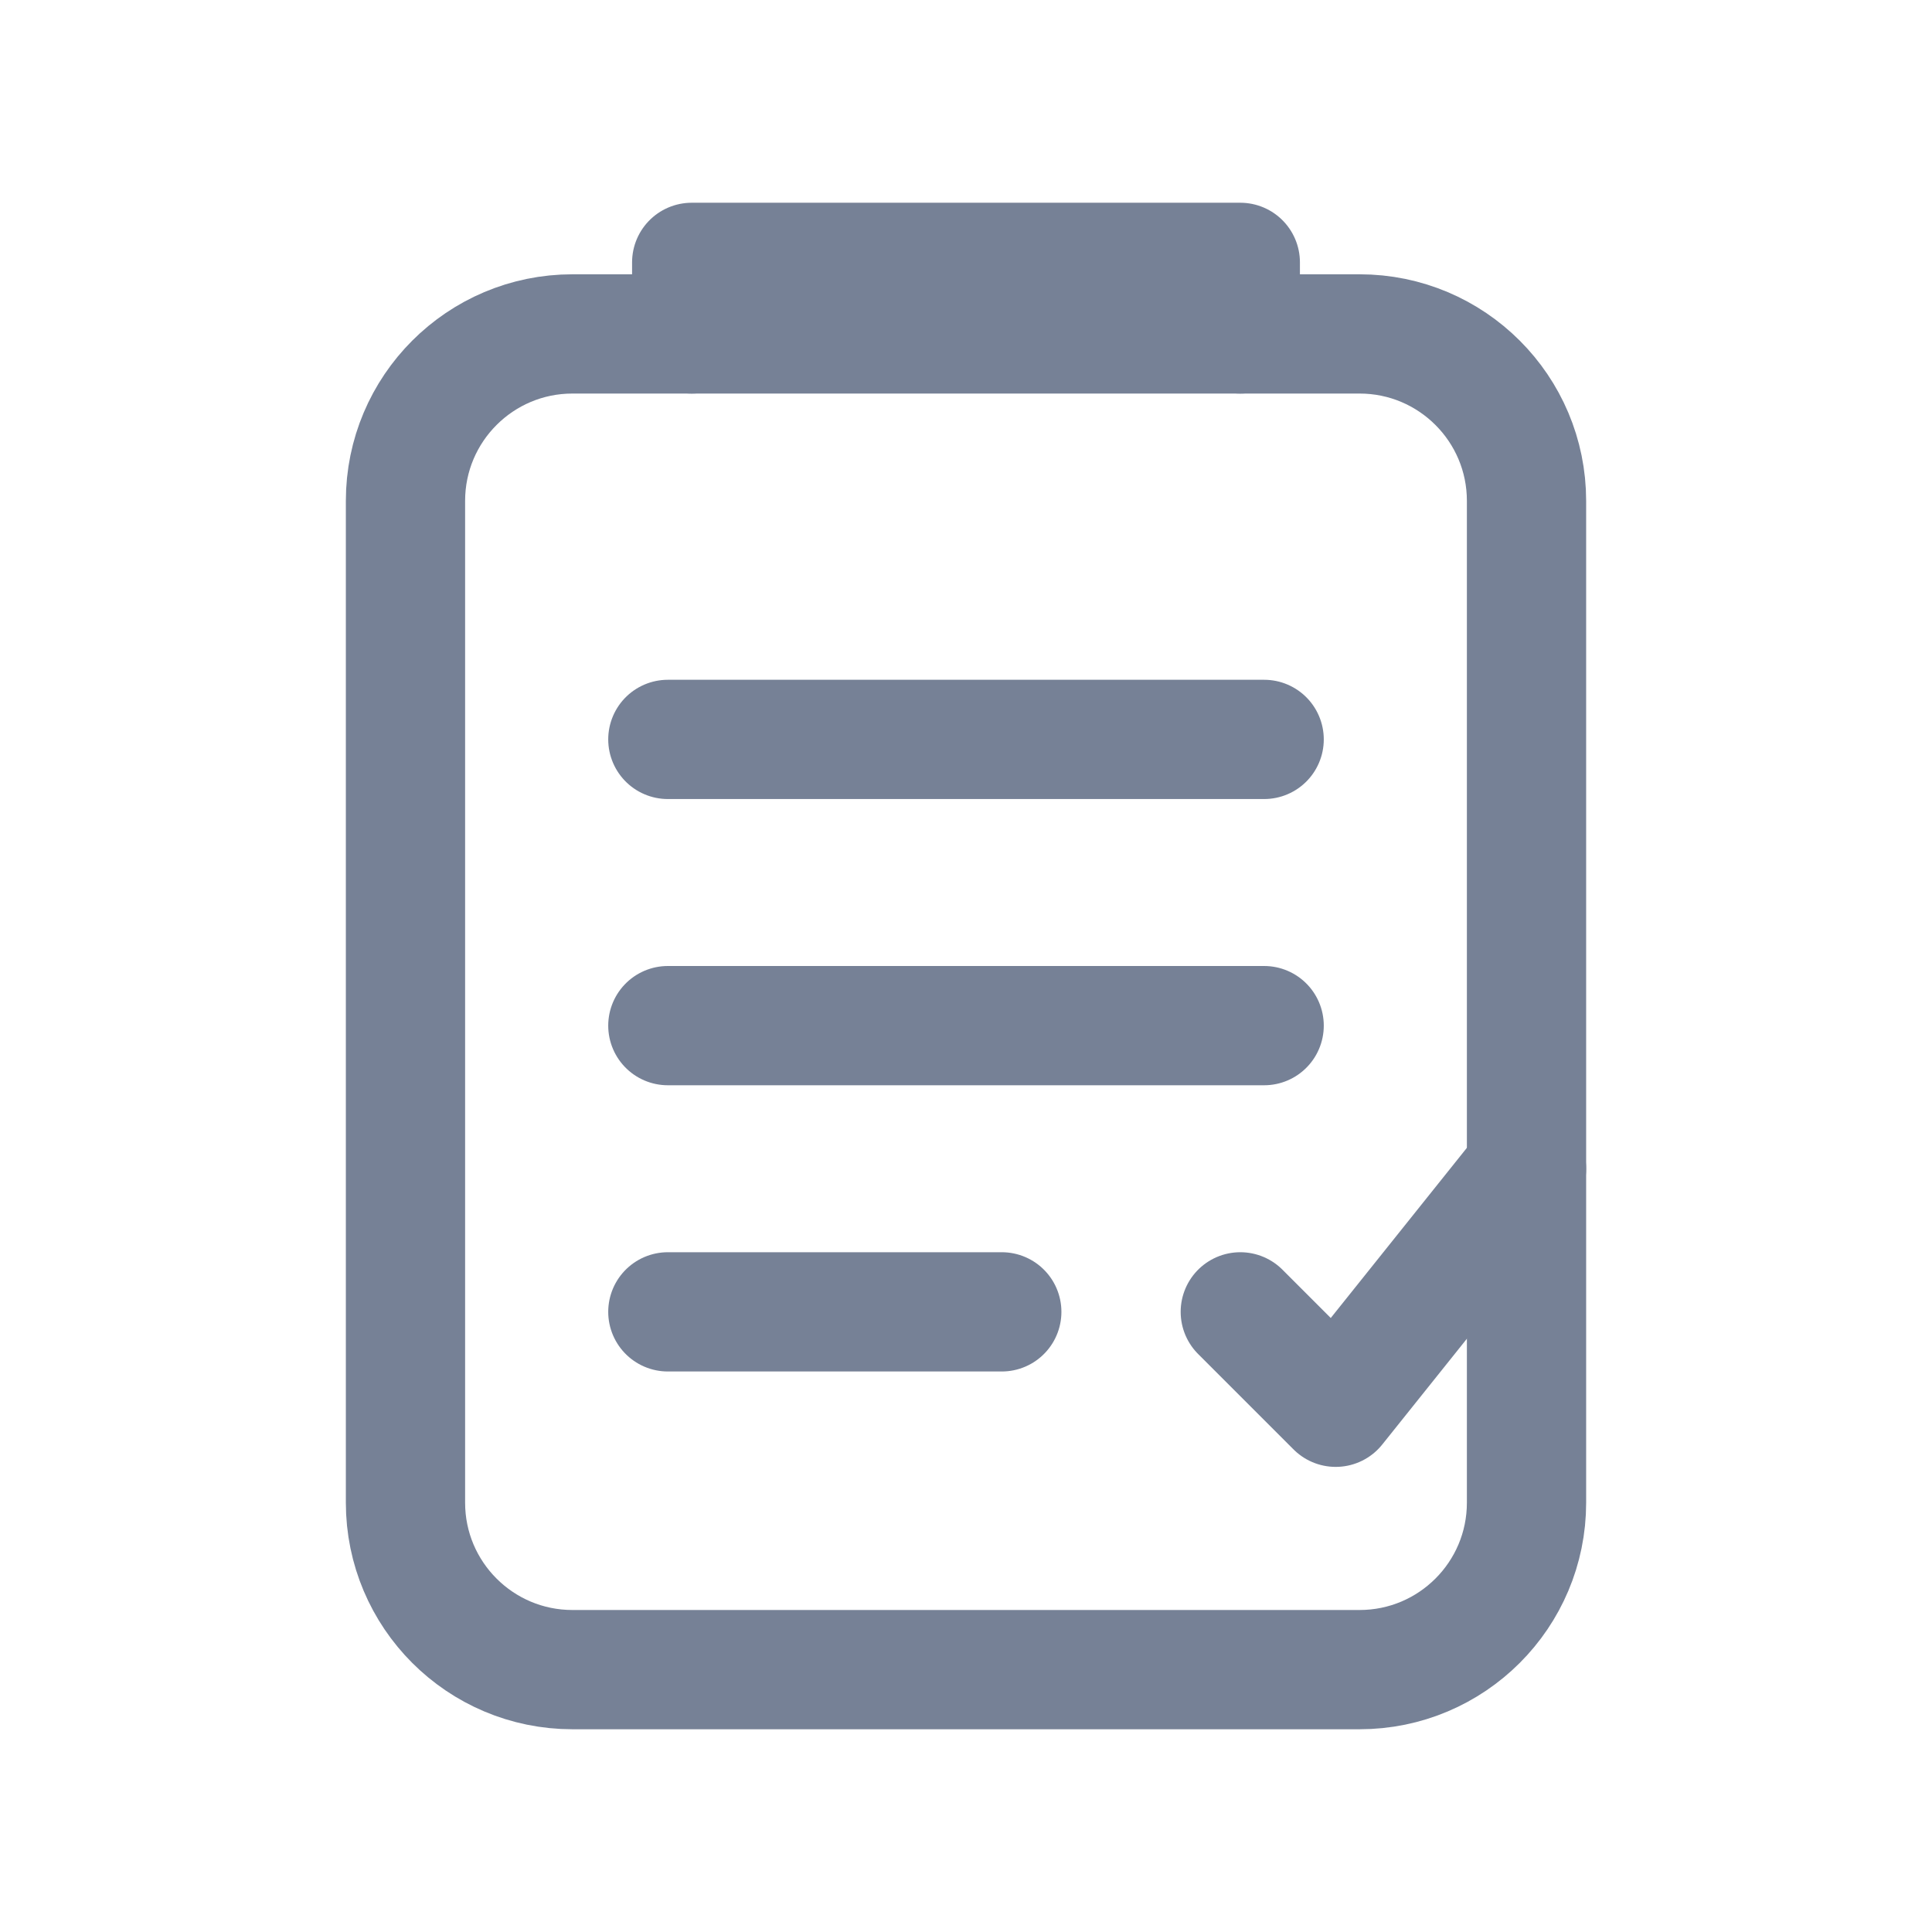
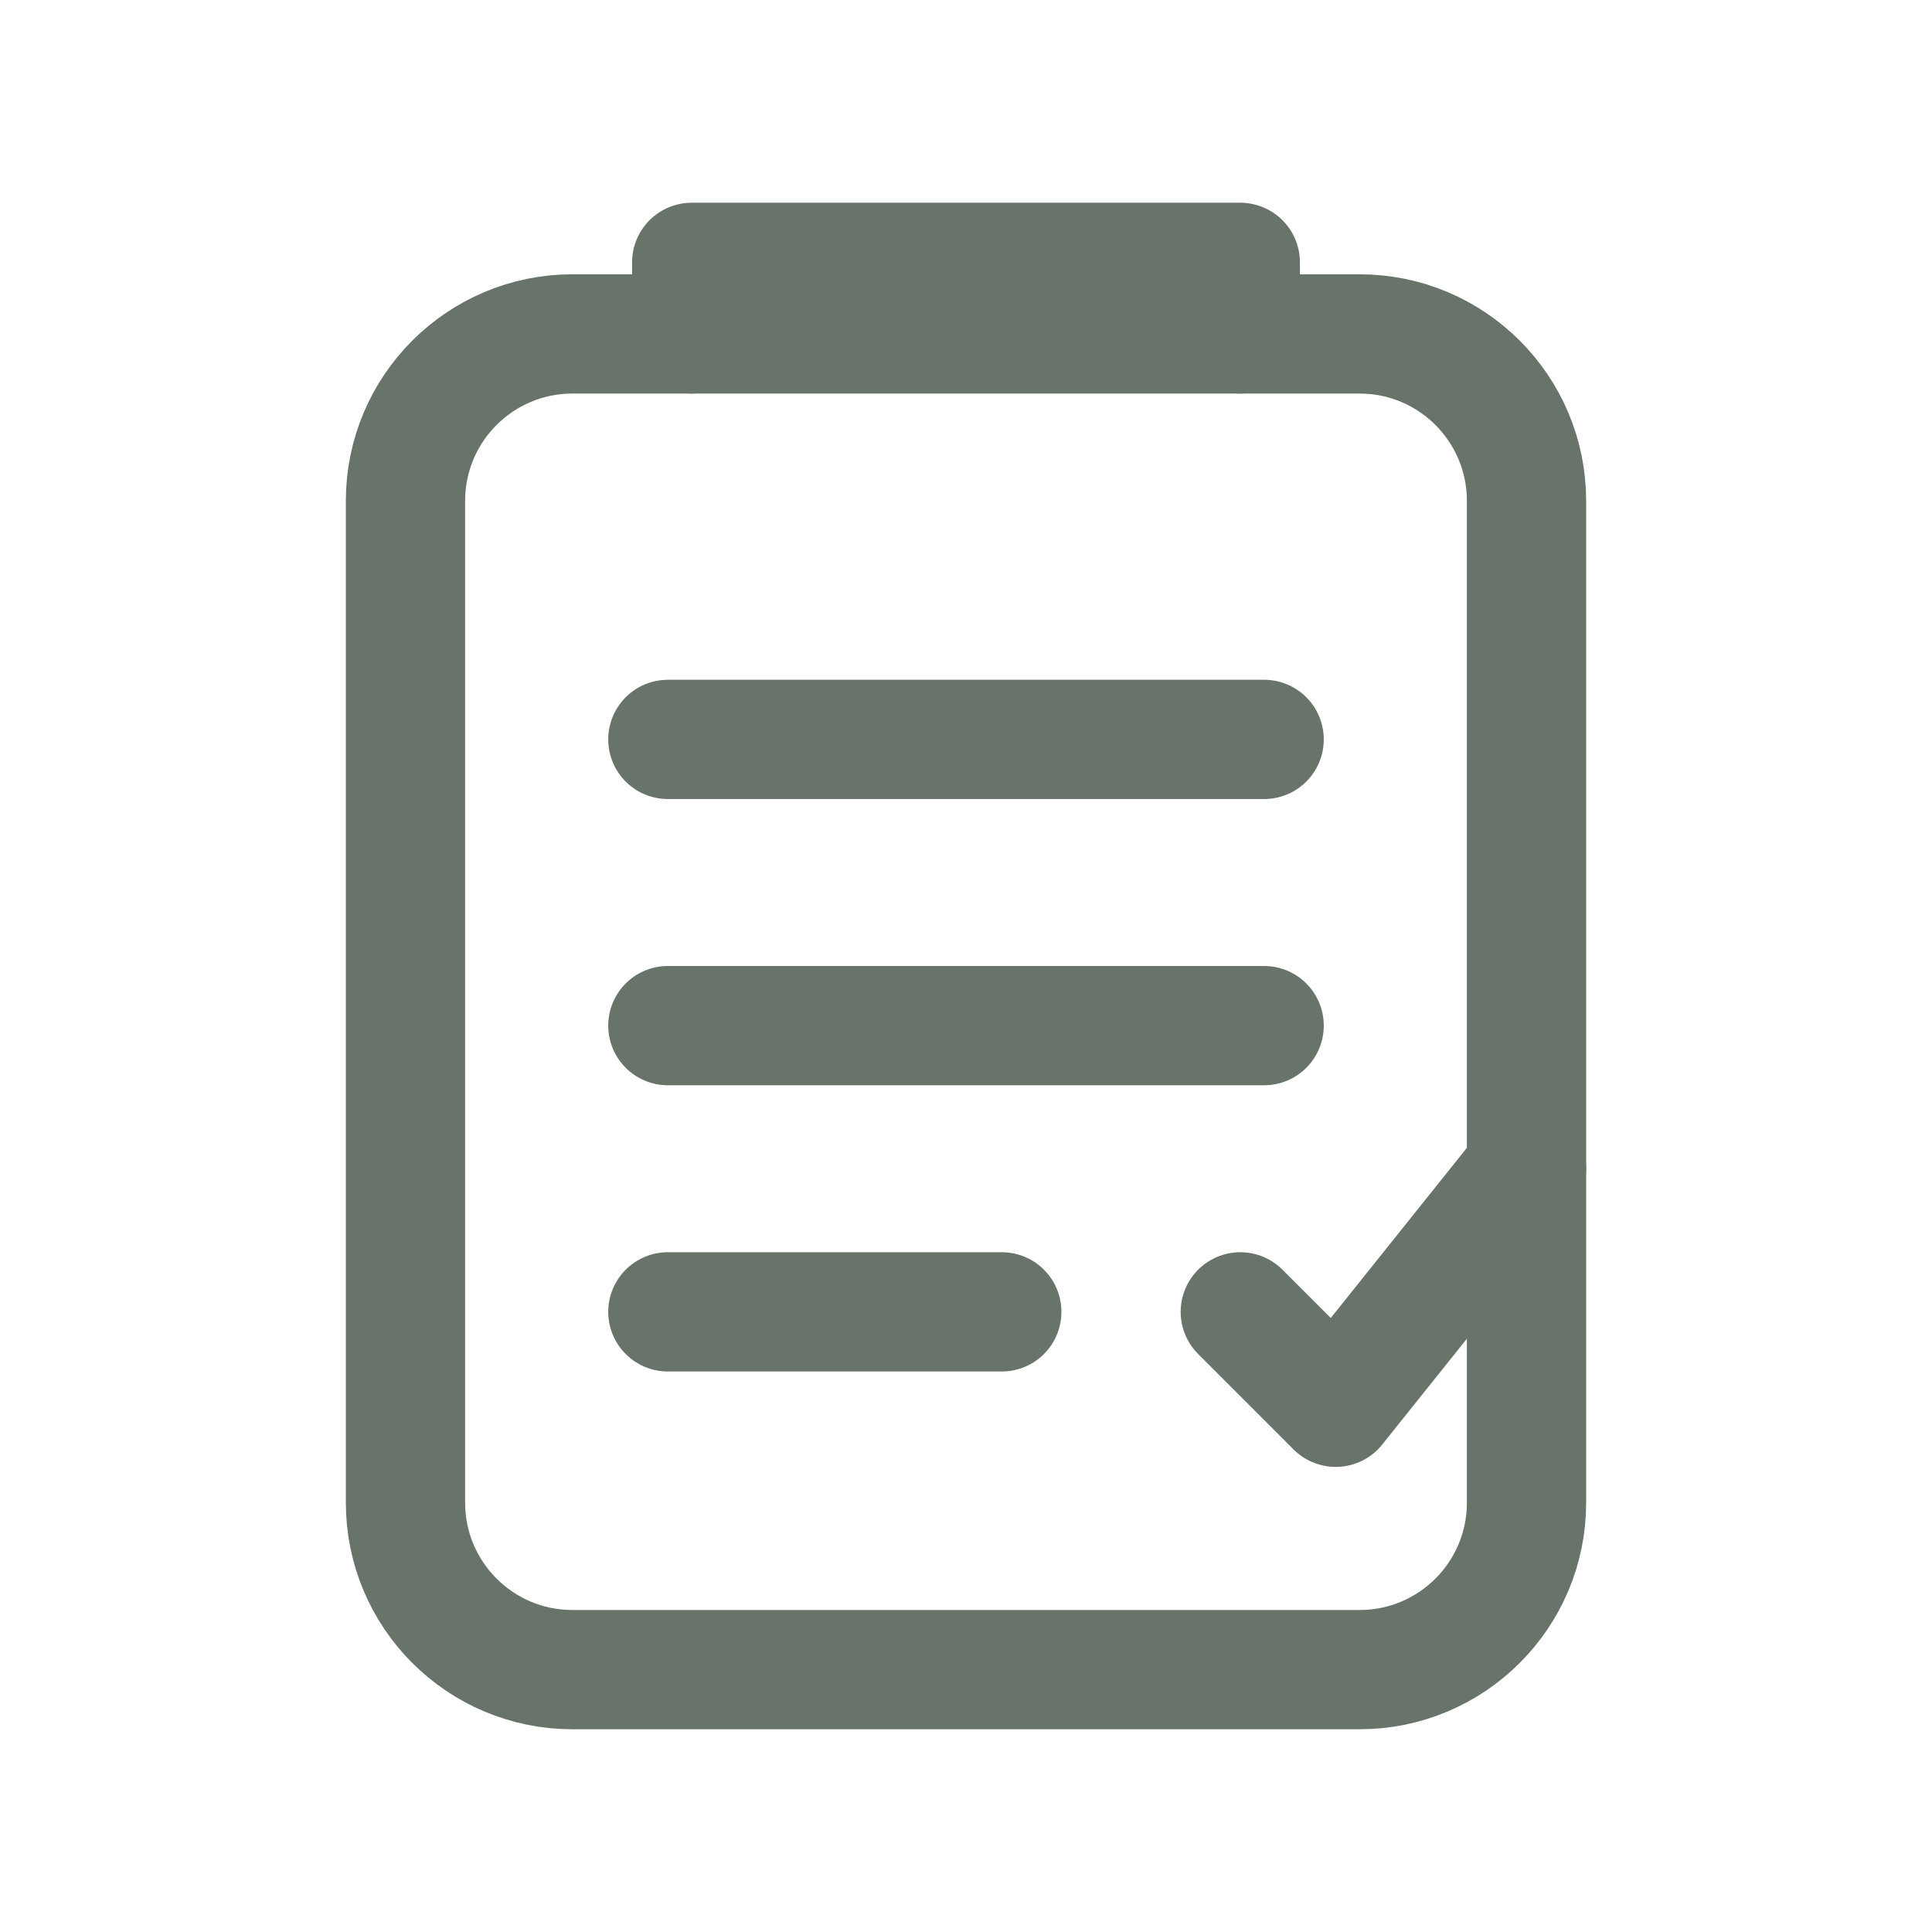
<svg xmlns="http://www.w3.org/2000/svg" width="81" height="81" viewBox="0 0 81 81">
-   <g fill="none" stroke="#768196" stroke-linecap="round" stroke-linejoin="round" stroke-width="5">
+   <g fill="none" stroke="#68736A" stroke-linecap="round" stroke-linejoin="round" stroke-width="5">
    <rect x="17" y="14" width="47" height="56" rx="7" />
    <path d="M29 14v-3h23v3M28 31h25M28 43h25M28 55h14" />
    <path d="m52 55 4 4 8-10" />
  </g>
</svg>
